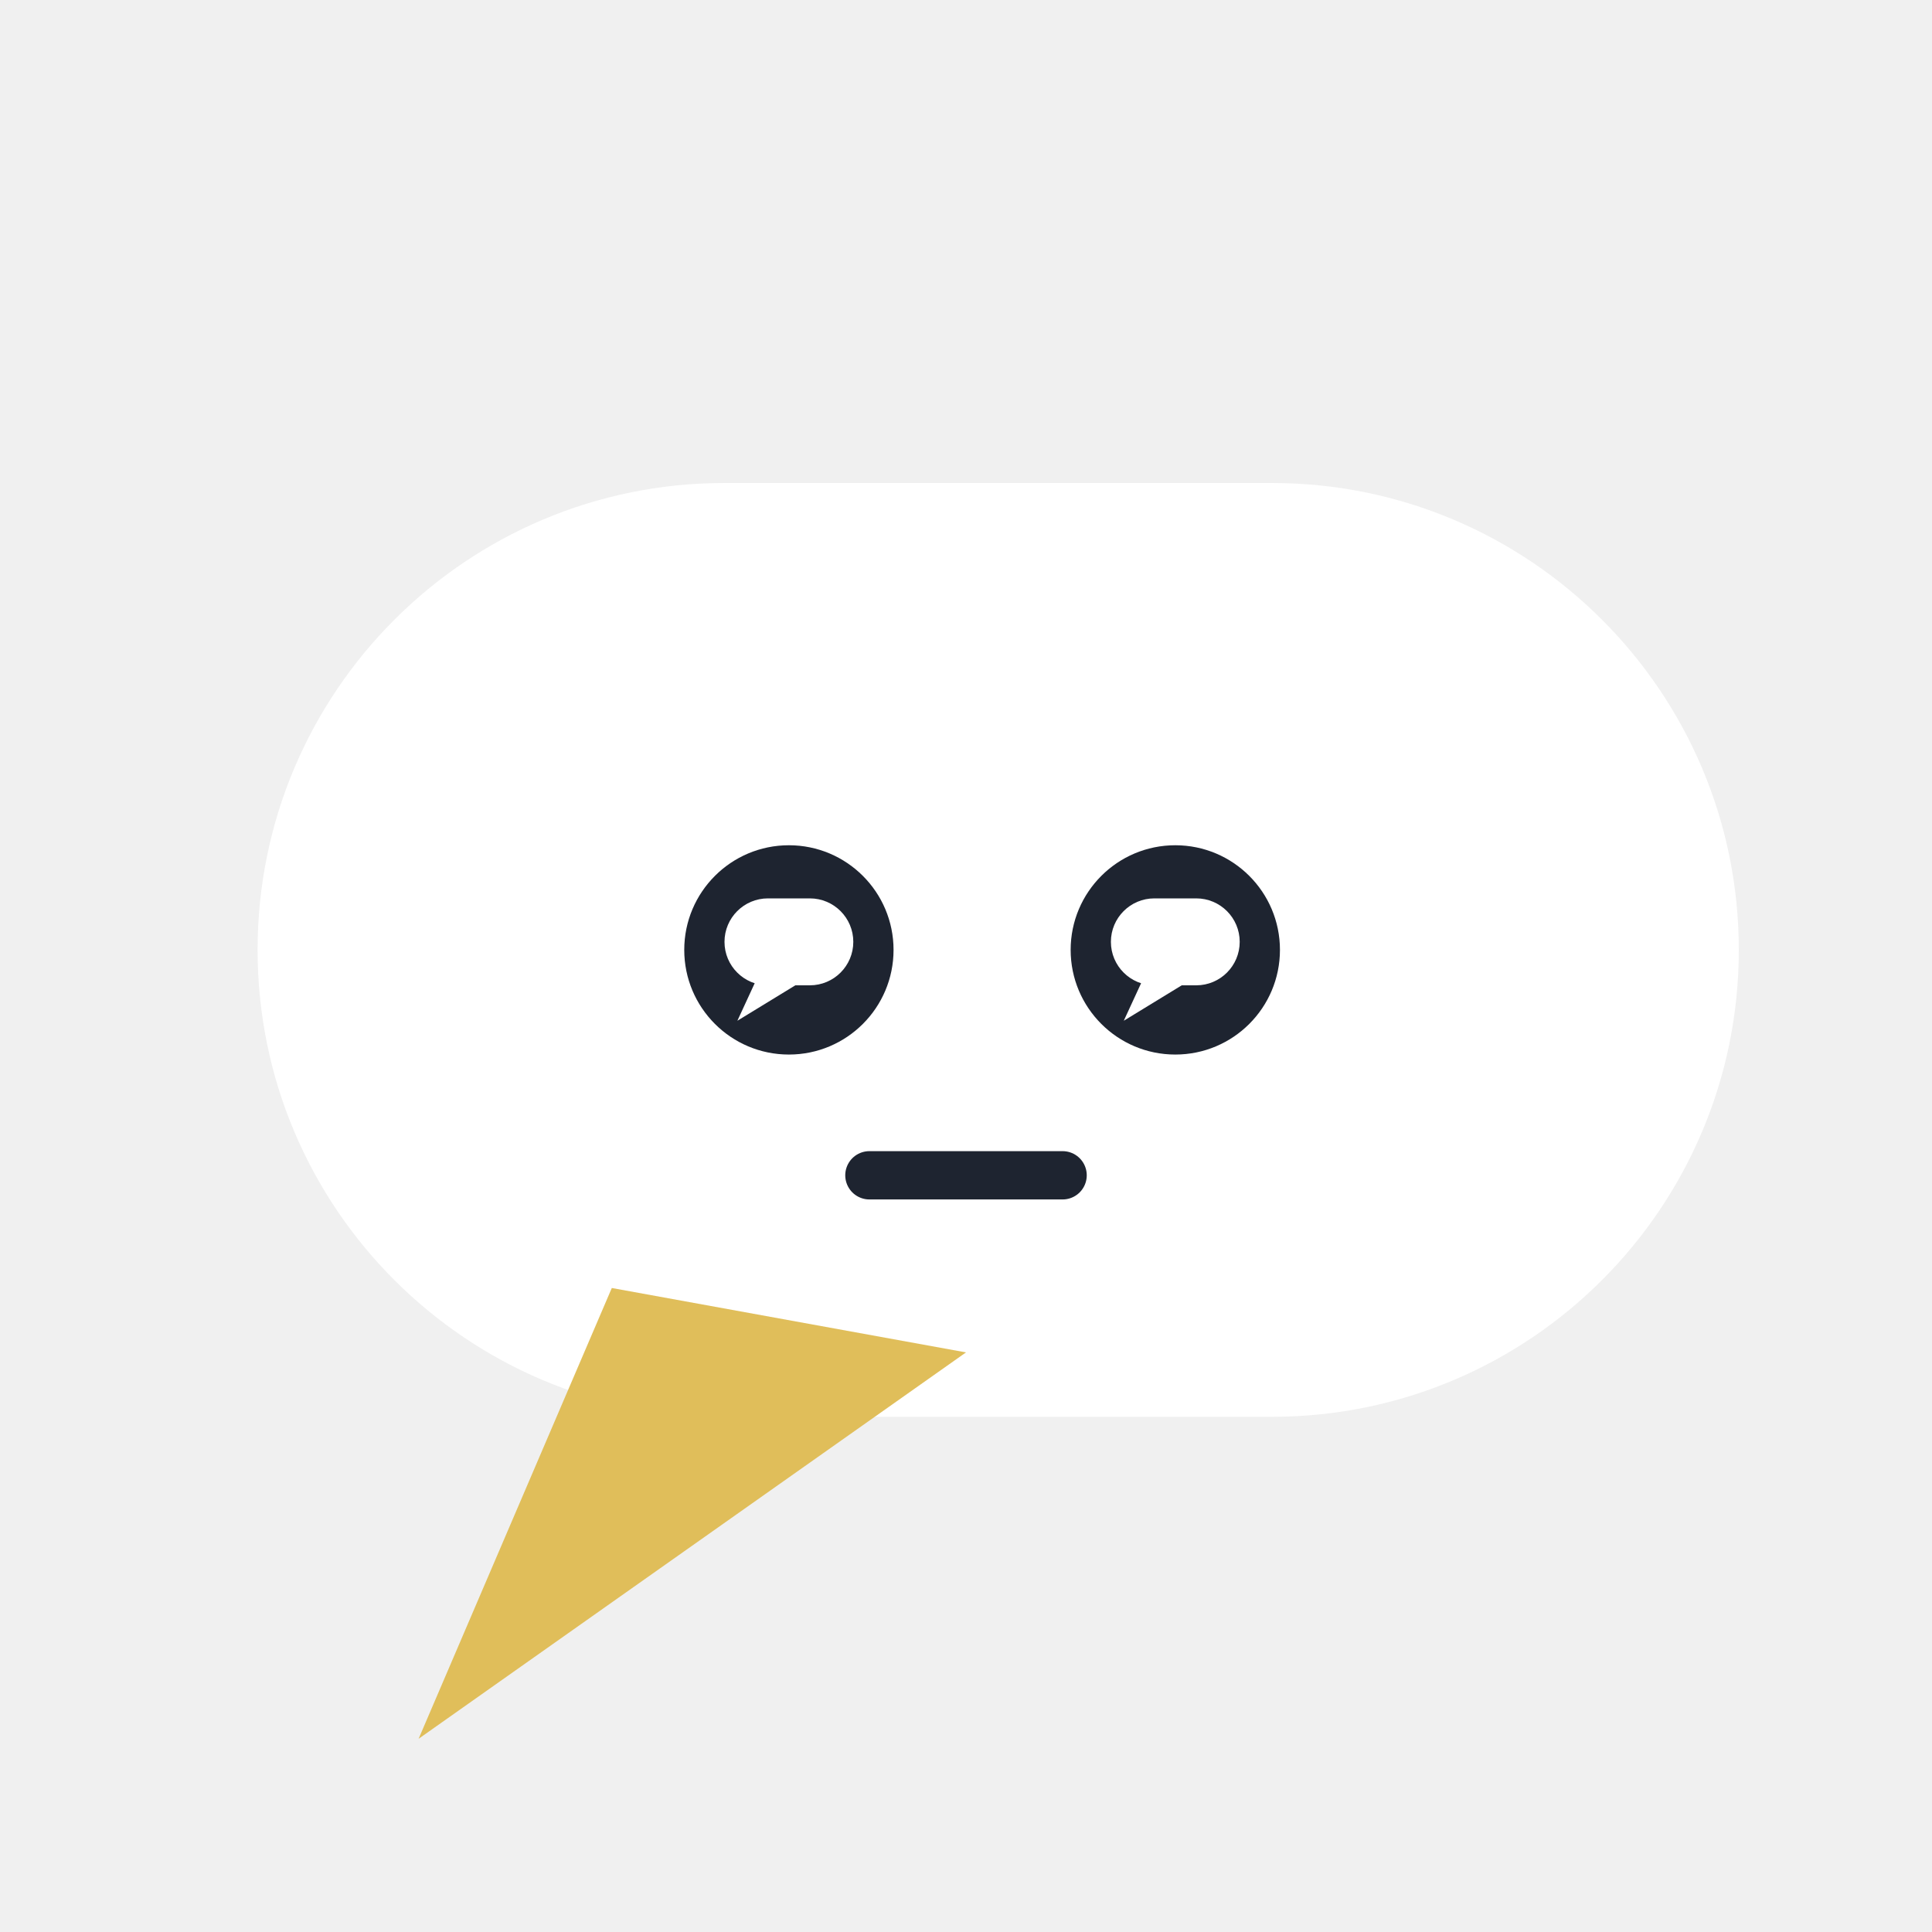
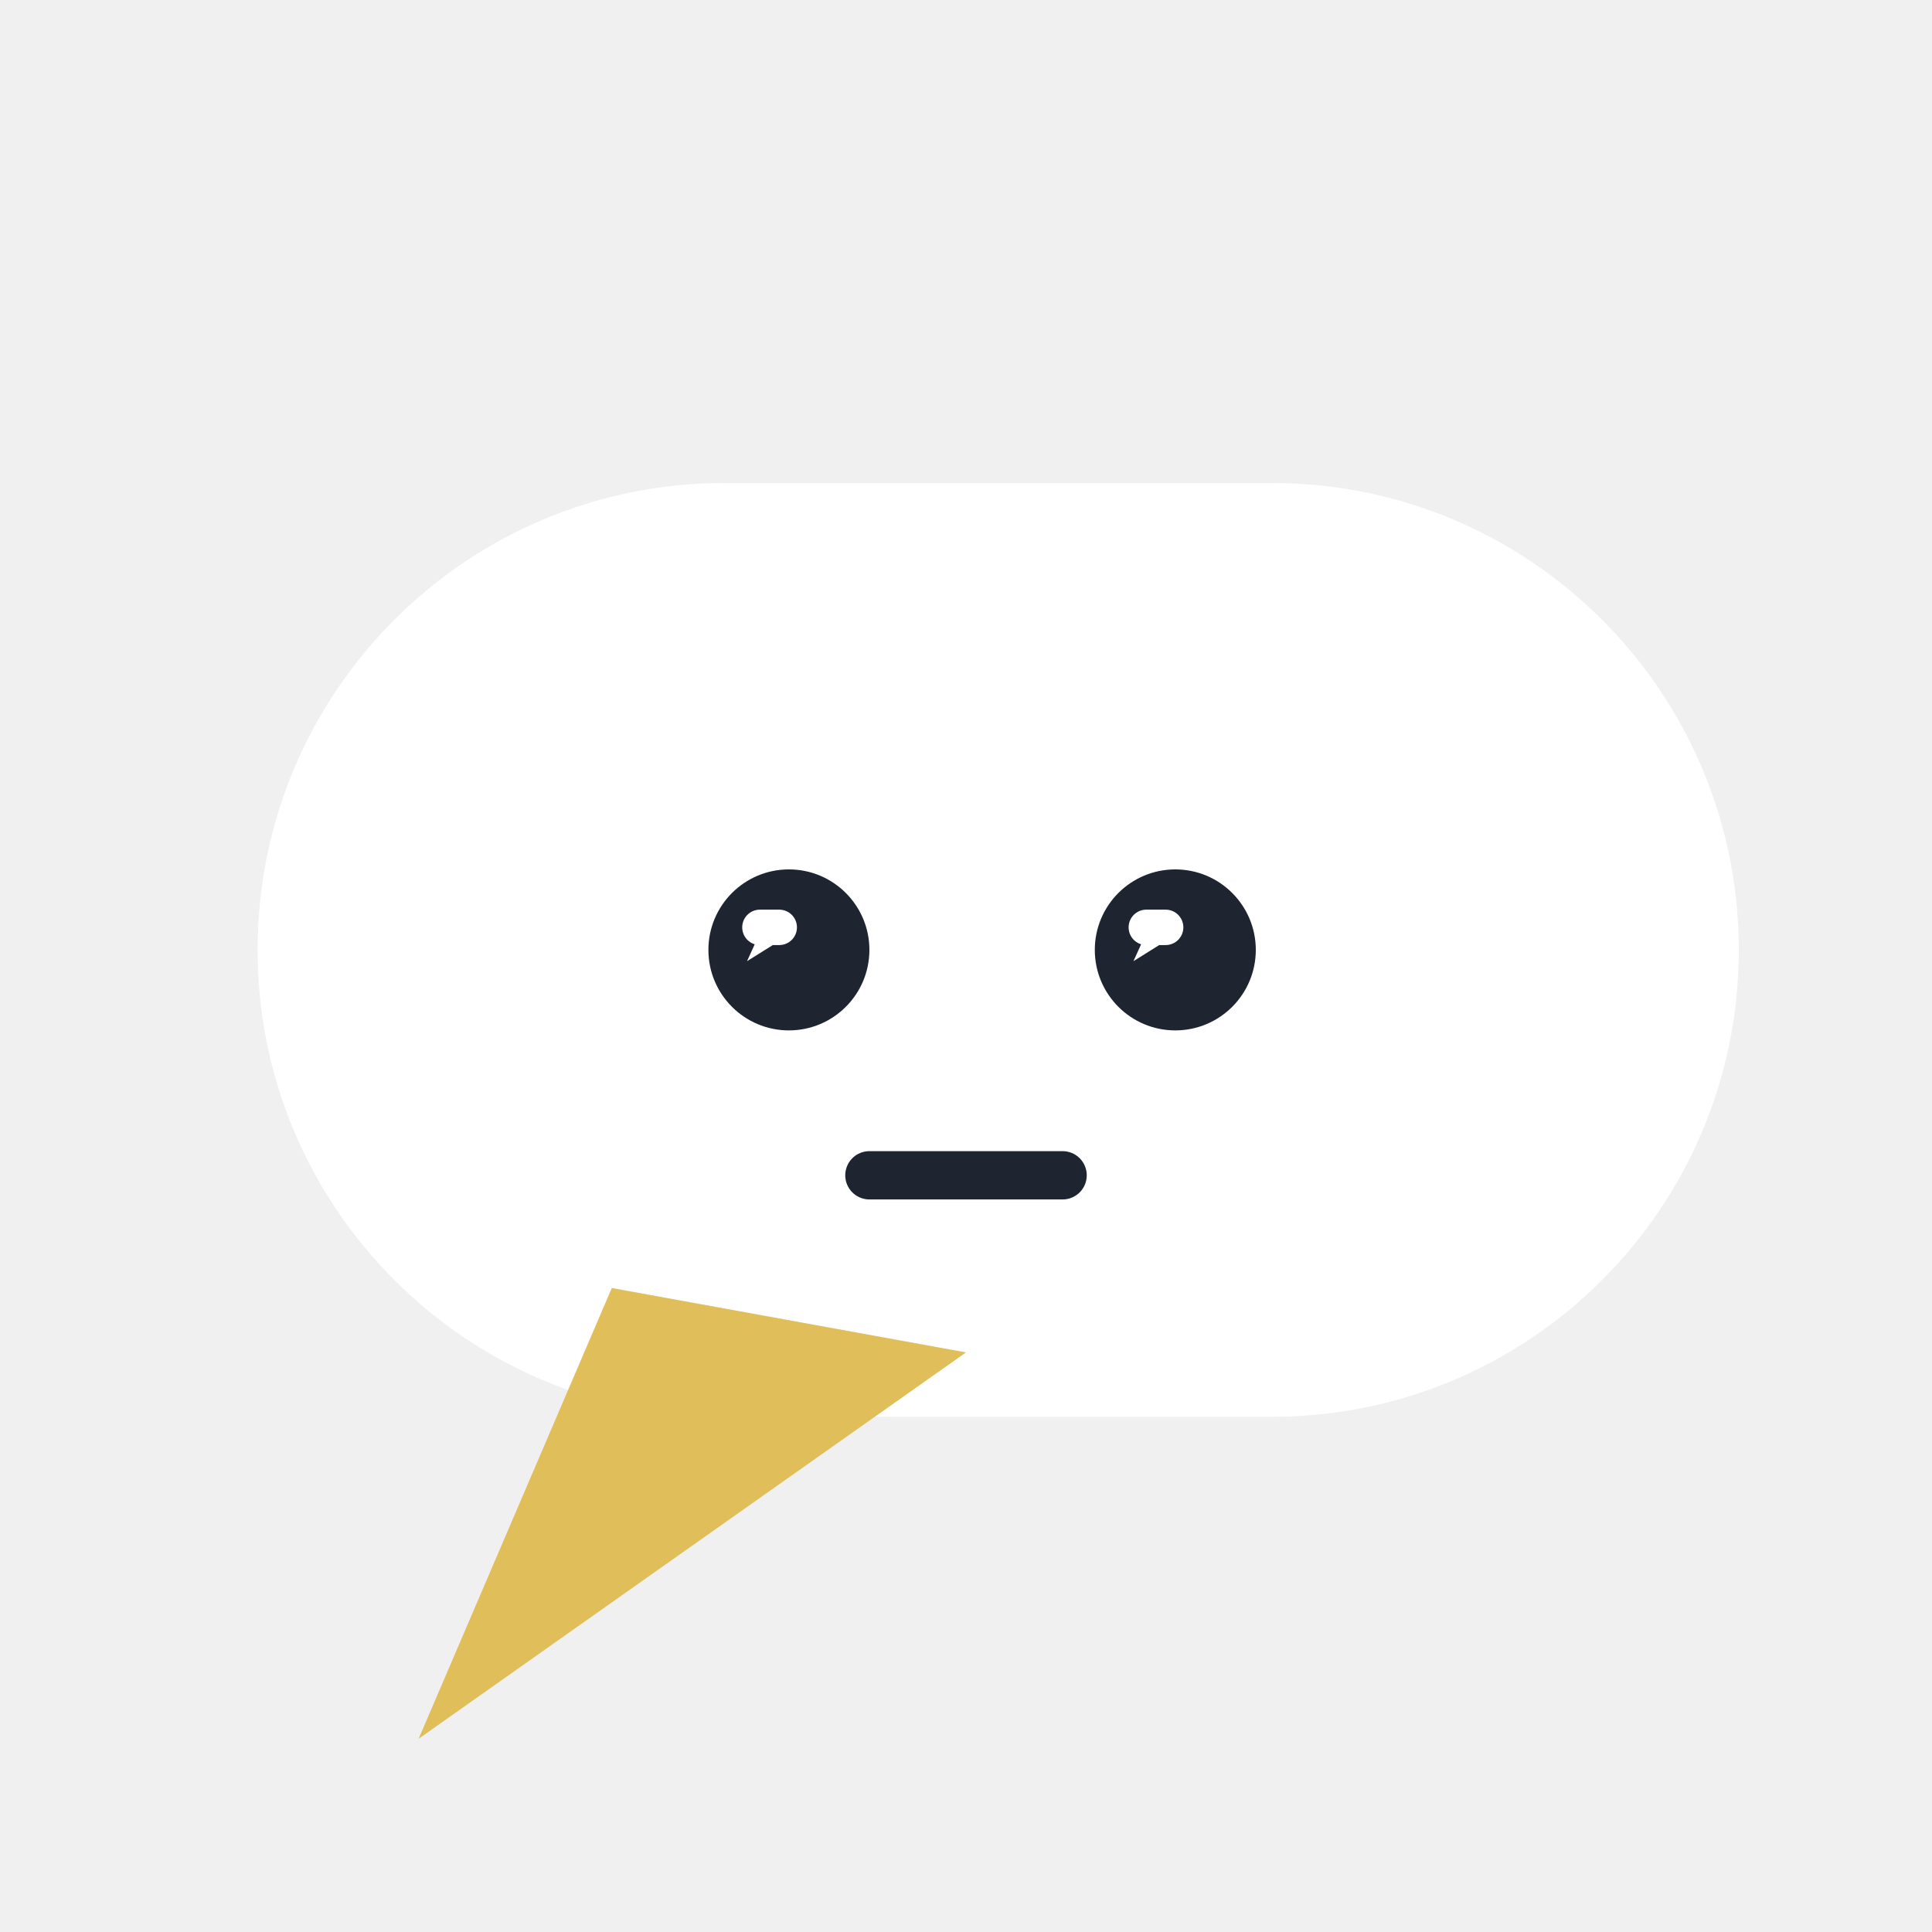
<svg xmlns="http://www.w3.org/2000/svg" viewBox="0 0 120 120">
  <g>
    <rect x="16" y="30" width="92" height="58" rx="29" fill="#FFFFFF" />
  </g>
  <g>
    <path d="M38 80 L26 108 L60 84 Z" fill="#E0BE5A" />
  </g>
-   <circle cx="49" cy="59" r="6.5" fill="#1E2430" />
-   <circle cx="73" cy="59" r="6.5" fill="#1E2430" />
-   <rect x="45" y="55.8" width="8" height="5.4" rx="2.7" fill="#FFFFFF" />
-   <path d="M47 60.8 L45.8 63.4 L49.4 61.2 Z" fill="#FFFFFF" />
-   <rect x="69" y="55.8" width="8" height="5.4" rx="2.7" fill="#FFFFFF" />
-   <path d="M71 60.8 L69.8 63.4 L73.4 61.2 Z" fill="#FFFFFF" />
+   <circle cx="49" cy="59" r="5" fill="#1E2430" />
+   <circle cx="73" cy="59" r="5" fill="#1E2430" />
+   <rect x="46.1" y="56.5" width="3.4" height="2.2" rx="1.1" fill="#FFFFFF" />
+   <path d="M46.9 58.6 L46.4 59.7 L48.0 58.7 Z" fill="#FFFFFF" />
+   <rect x="70.1" y="56.5" width="3.4" height="2.2" rx="1.1" fill="#FFFFFF" />
+   <path d="M70.9 58.6 L70.4 59.7 L72.0 58.7 Z" fill="#FFFFFF" />
  <path d="M54 73h12" stroke="#1E2430" stroke-width="3" stroke-linecap="round" />
</svg>
